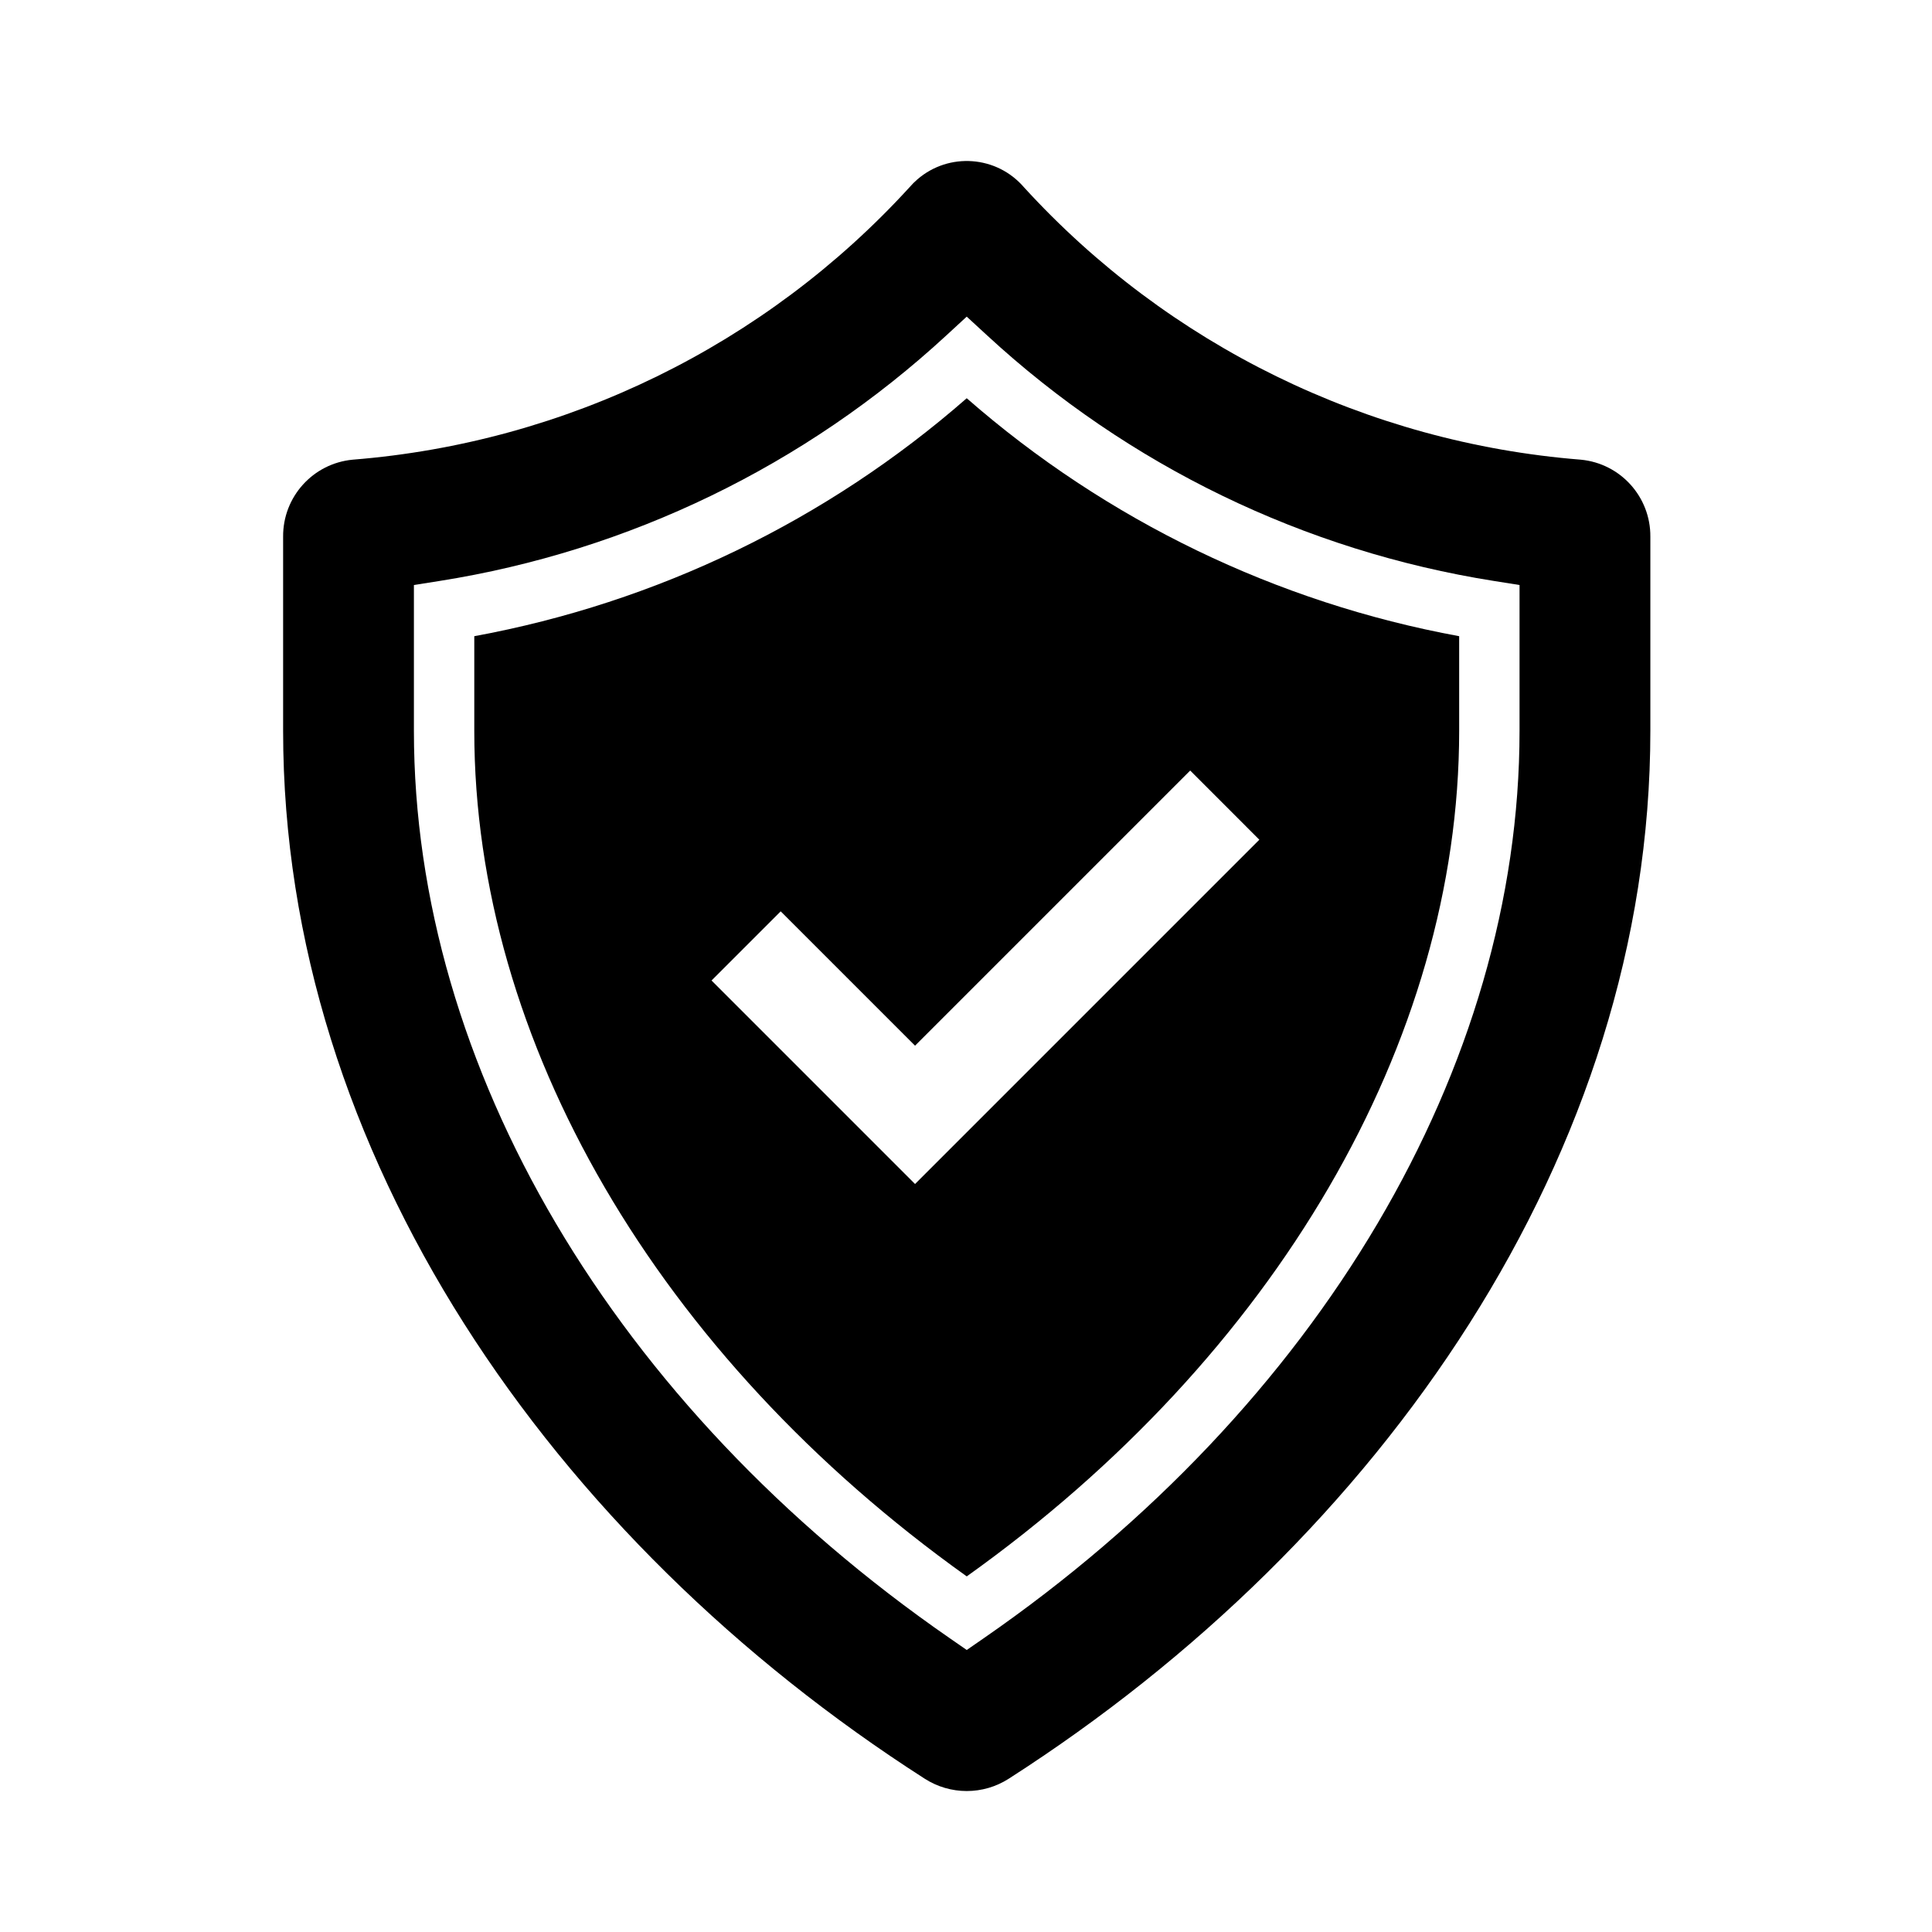
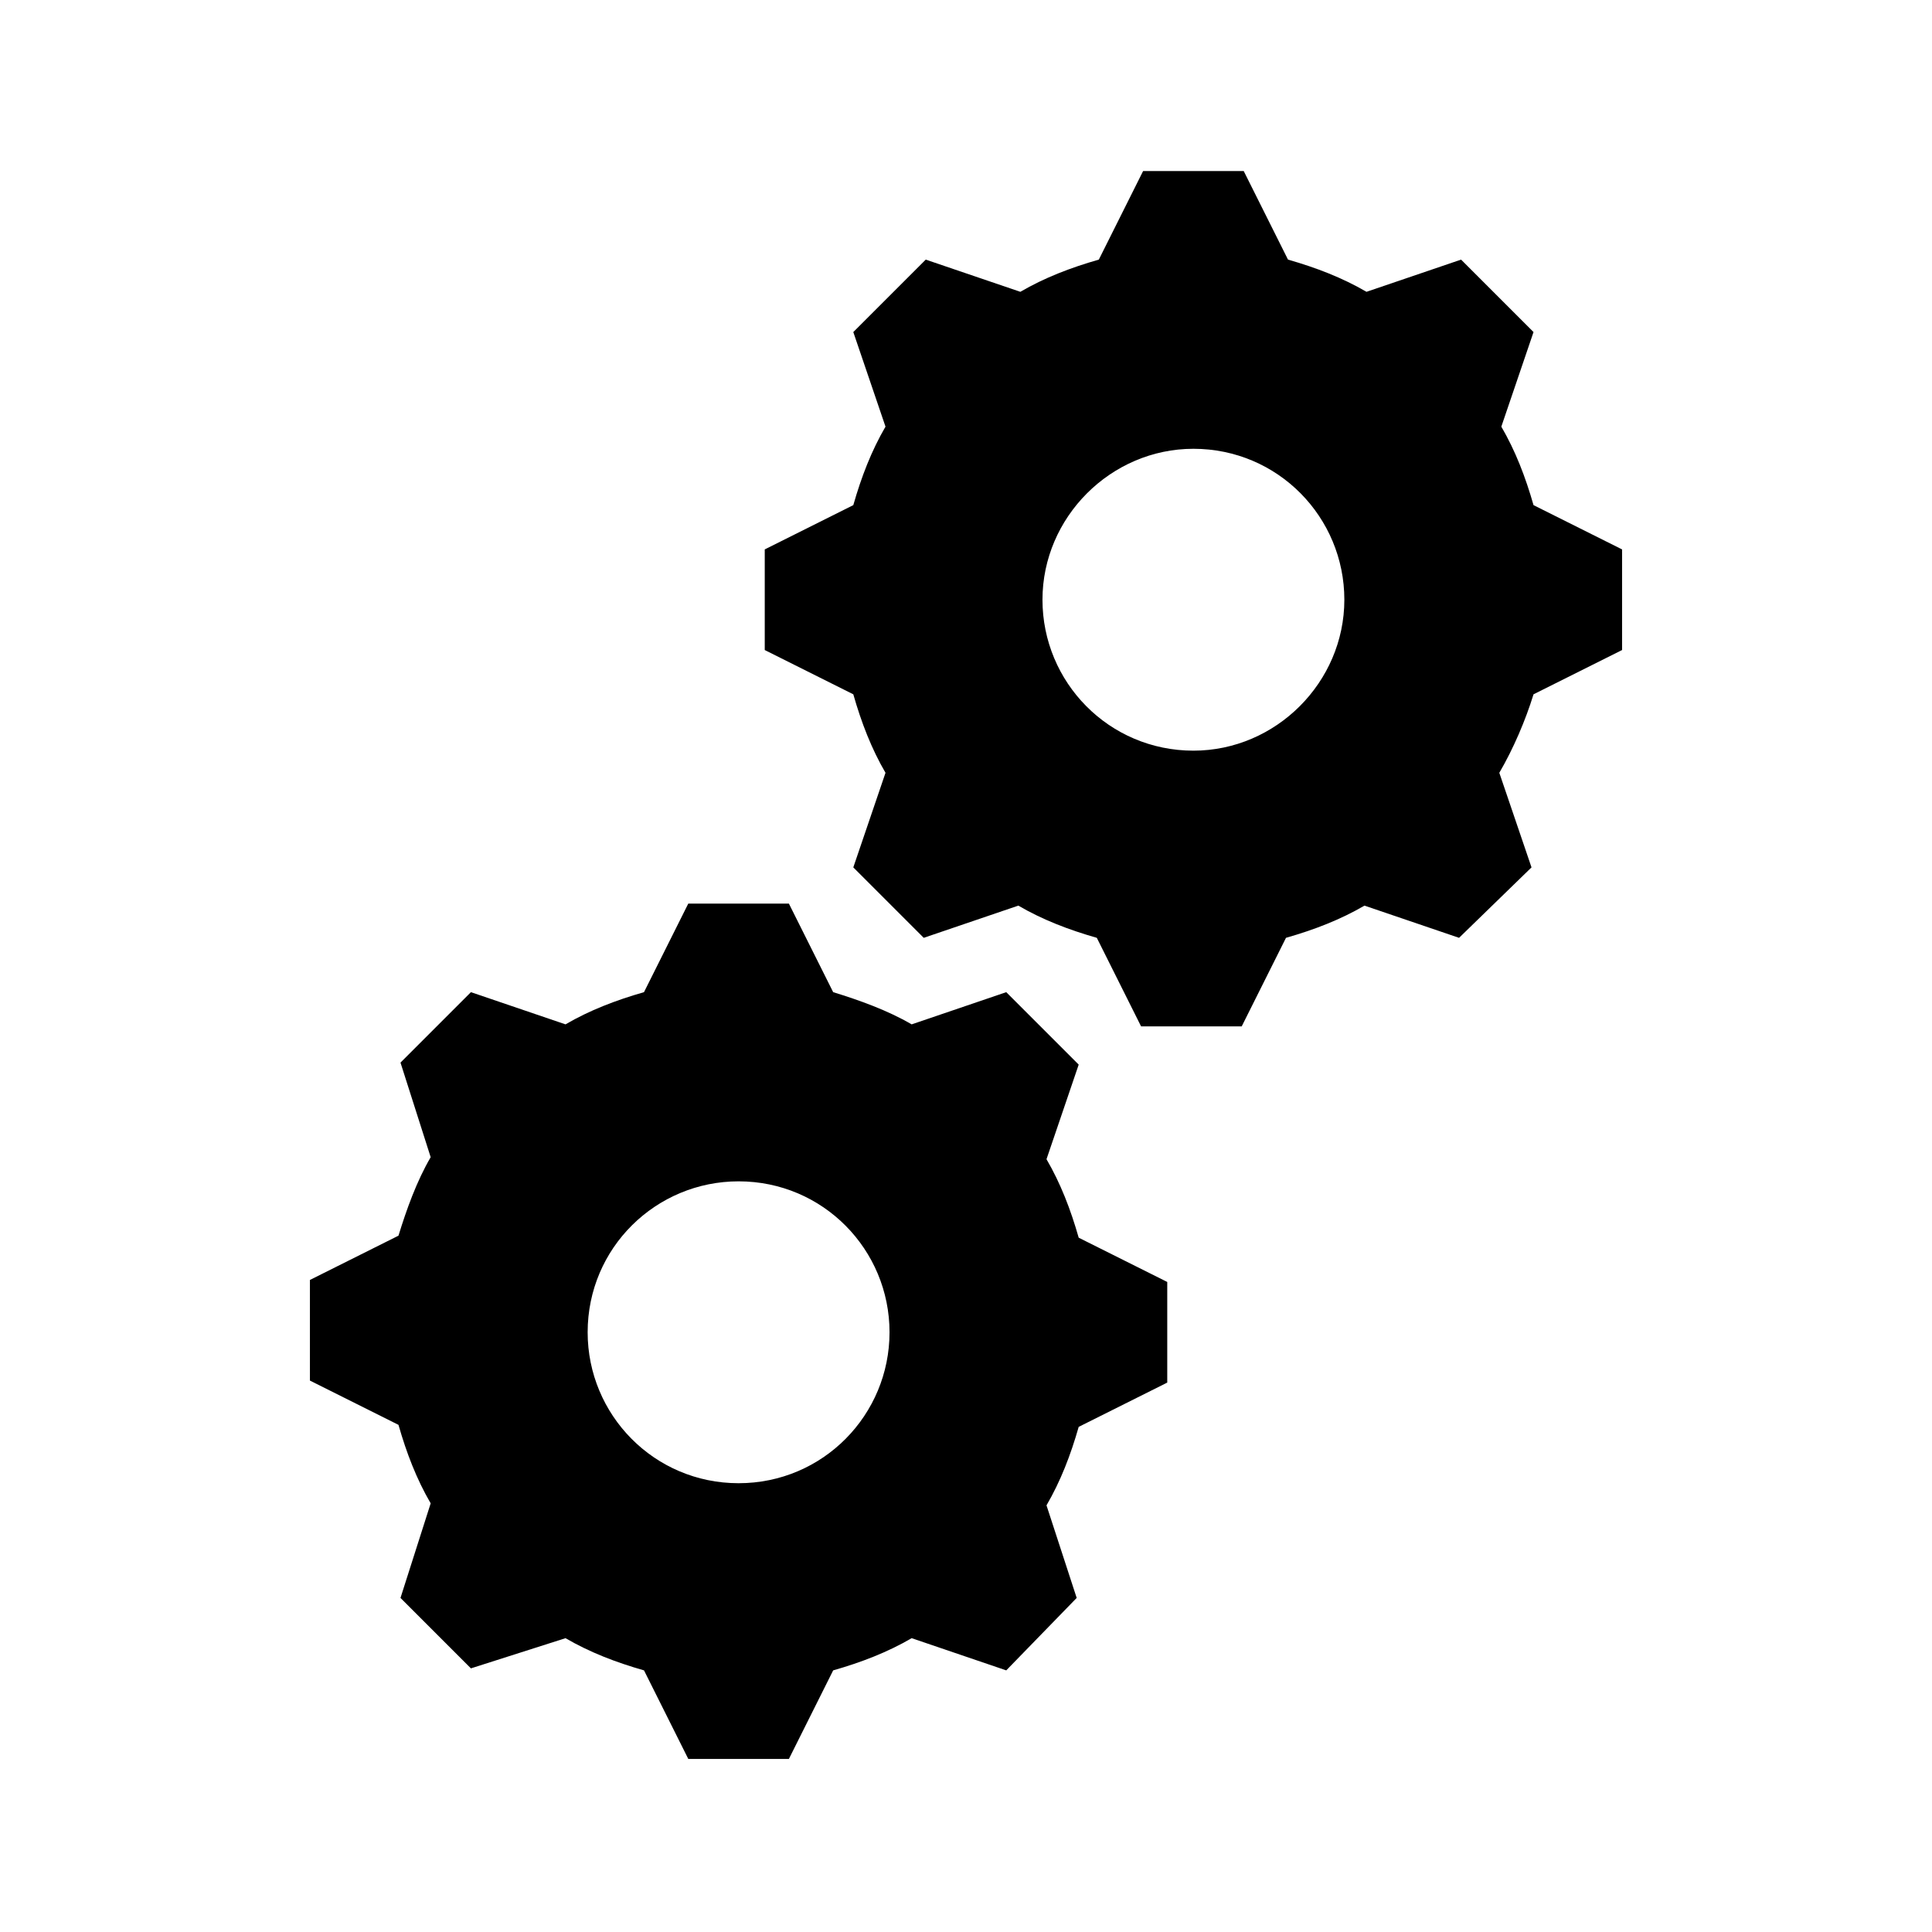
<svg xmlns="http://www.w3.org/2000/svg" width="96" height="96" xml:space="preserve" overflow="hidden">
  <g>
-     <path d="M78.547 22.841C67.941 21.996 58.05 17.157 50.875 9.3 49.522 7.732 47.155 7.558 45.587 8.911 45.448 9.031 45.318 9.161 45.198 9.3 38.023 17.157 28.132 21.996 17.526 22.841 15.555 23.026 14.053 24.688 14.068 26.667L14.068 36.32C14.068 57.306 27.415 76.503 45.947 88.382 47.22 89.2 48.853 89.2 50.126 88.382 68.658 76.5 82.005 57.306 82.005 36.32L82.005 26.667C82.02 24.688 80.518 23.026 78.547 22.841ZM75.505 36.32C75.505 53.02 65.556 69.867 48.891 81.396L48.037 81.987 47.184 81.396C30.518 69.866 20.567 53.015 20.567 36.32L20.567 29.069 21.831 28.869C31.248 27.38 40.013 23.135 47.02 16.669L48.036 15.733 49.053 16.669C56.059 23.135 64.824 27.38 74.241 28.869L75.505 29.069Z" />
-     <path d="M48.036 19.788C41.093 25.86 32.639 29.945 23.567 31.612L23.567 36.32C23.567 51.747 32.694 67.383 48.037 78.33 63.378 67.385 72.505 51.748 72.505 36.32L72.505 31.612C63.433 29.945 54.979 25.86 48.036 19.788ZM45.468 58.833 35.356 48.72 38.792 45.284 45.468 51.96 59.14 38.288 62.576 41.725Z" />
+     <path d="M59.3 37.3C55.1 37.3 51.8 33.9 51.8 29.8 51.8 25.7 55.2 22.3 59.3 22.3 63.5 22.3 66.8 25.7 66.8 29.8 66.8 33.9 63.4 37.3 59.3 37.3ZM76.2 25.1C75.8 23.7 75.3 22.4 74.6 21.2L76.2 16.5 72.6 12.9 67.9 14.5C66.7 13.8 65.4 13.3 64 12.9L61.8 8.5 56.8 8.5 54.6 12.9C53.2 13.3 51.9 13.8 50.7 14.5L46 12.9 42.4 16.5 44 21.2C43.3 22.4 42.8 23.7 42.4 25.1L38 27.3 38 32.3 42.4 34.5C42.8 35.9 43.3 37.2 44 38.4L42.4 43.1 45.9 46.6 50.6 45C51.8 45.7 53.1 46.2 54.5 46.6L56.7 51 61.7 51 63.9 46.6C65.3 46.2 66.6 45.7 67.8 45L72.5 46.6 76.1 43.1 74.5 38.4C75.2 37.2 75.8 35.8 76.2 34.5L80.6 32.3 80.6 27.3 76.2 25.1Z" />
+     <path d="M36.7 73.7C32.5 73.7 29.2 70.3 29.2 66.2 29.2 62 32.6 58.7 36.7 58.7 40.9 58.7 44.2 62.1 44.2 66.2 44.2 70.3 40.9 73.7 36.7 73.7L36.7 73.7ZM52 57.6 53.6 52.9 50 49.3 45.3 50.9C44.1 50.2 42.7 49.7 41.4 49.3L39.2 44.9 34.2 44.9 32 49.3C30.6 49.7 29.3 50.2 28.1 50.9L23.4 49.3 19.9 52.8 21.4 57.5C20.7 58.7 20.2 60.1 19.8 61.4L15.4 63.6 15.4 68.6 19.8 70.8C20.2 72.2 20.7 73.5 21.4 74.7L19.9 79.4 23.4 82.9 28.1 81.4C29.3 82.1 30.6 82.6 32 83L34.2 87.4 39.2 87.4 41.4 83C42.8 82.6 44.1 82.1 45.3 81.4L50 83 53.5 79.4 52 74.8C52.7 73.6 53.2 72.3 53.6 70.9L58 68.7 58 63.7 53.6 61.5C53.2 60.1 52.7 58.8 52 57.6Z" />
  </g>
</svg>
